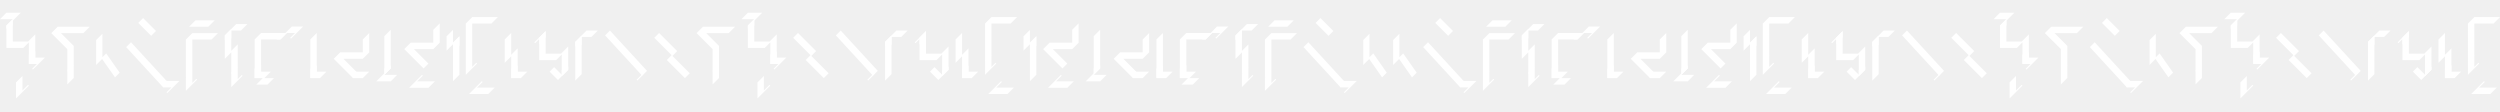
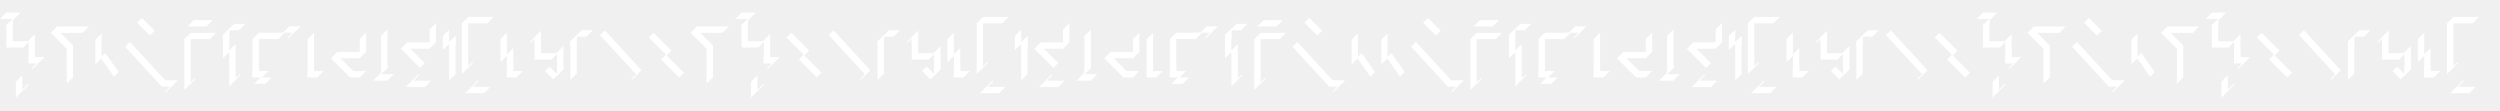
- <svg xmlns="http://www.w3.org/2000/svg" viewBox="0 0 1170 52" width="1170" height="52" fill="#fff" color="#fff" stroke="none">
+ <svg xmlns="http://www.w3.org/2000/svg" viewBox="0 0 1180 52" width="1180" height="52" fill="#fff" color="#fff" stroke="none">
  <g>
    <svg x="0" y="0" width="21" height="52" viewBox="0 0 70 172.295" preserveAspectRatio="xMidYMid meet" color="#fff" fill="#fff" stroke="none">
      <g transform="translate(35 86.14745)">
        <g>
          <g fill="currentColor">
            <path d="M -15 -56.85 l -10 10 l 0 35 l 26.3 0 l 8.7 -8.75 l 0 33.75 l 10 -10 l 0 -36.15 l -11.15 11.15 l -23.85 0 l 0 -35 z" />
            <g>
              <path d="M -2.6 -66.85 l -22.4 0 l -10 10.1 l 19.9 0 l 0.1 -0.1 l 0 0.1 l -0.05 0 l -9.95 9.9 l 0 5 q 5 -5.774 10 -5 l 0 -7.55 l 12.4 -12.4 z" />
            </g>
            <g>
              <path d="M 10 -1.85 l 0 15 l 12.6 0 l -7.5 7.5 l 1.2 1.2 l 18.7 -18.7 l -15 0 l 0 -10 q -3.85 7.75 -10 5 z" />
            </g>
            <path d="M -10 41.85 l 0 25 l 20 -20 l -1.2 -1.2 l -8.8 8.8 l 0 -22.6 l -10 10 z" />
          </g>
        </g>
      </g>
    </svg>
    <svg x="24" y="0" width="18" height="52" viewBox="0 0 60 172.295" preserveAspectRatio="xMidYMid meet" color="#fff" fill="#fff" stroke="none">
      <g transform="translate(30 86.14745)">
        <g>
          <g>
            <path d="M -14.95 -35 l 34.95 0 l 10 -10 l -50 0 l -10 10 l 25 25 l 0 35 l 10 -10 l 0 -30.05 l -19.95 -19.95 z" />
            <g>
              <path d="M -5 45 l 10 -10 l 0 -20 q -7.3 -5 -10 10 l 0 20 z" />
            </g>
          </g>
        </g>
      </g>
    </svg>
    <svg x="45" y="0" width="11" height="52" viewBox="0 0 37.7 172.295" preserveAspectRatio="xMidYMid meet" color="#fff" fill="#fff" stroke="none">
      <g transform="translate(18.85 86.14745)">
        <g>
          <g>
            <path d="M -8.85 -34.925 l -10 10 l 0 40 l 9.55 -9.55 l 20.65 29.4 l 7.5 -7.5 l -21.6 -30.85 l -6.1 6.1 l 0 -37.6 z" />
          </g>
        </g>
      </g>
    </svg>
    <svg x="59" y="0" width="25" height="52" viewBox="0 0 82.5 172.295" preserveAspectRatio="xMidYMid meet" color="#fff" fill="#fff" stroke="none">
      <g transform="translate(41.25 86.14745)">
        <g>
          <g>
            <path d="M -33.75 -20.6 l -7.5 7.5 57.5 62.5 7.5 -7.5 -57.5 -62.5 z" />
            <path d="M 13.65 39.4 q -1.65 2.7 2.6 10 l 12.6 0 l -7.5 7.5 l 1.2 1.2 l 18.7 -18.7 l -20 0 q -7 -2.95 -7.6 0 z" />
            <path d="M -22.5 -50.6 l 20 20 l 7.5 -7.5 l -20 -20 l -7.5 7.5 z" />
          </g>
        </g>
      </g>
    </svg>
    <svg x="87" y="0" width="15" height="52" viewBox="0 0 50 172.295" preserveAspectRatio="xMidYMid meet" color="#fff" fill="#fff" stroke="none">
      <g transform="translate(25 86.14745)">
        <g>
          <g>
            <path d="M -15 -35 l -10 10 l 0 60 l 10 -10 l 0 -50 l 30 0 l 10 -10 l -40 0 z" />
            <g>
              <path d="M -15 42.6 l 0 -17.6 q -7.3 -5 -10 10 l 0 20 l 17.5 -17.5 l -1.2 -1.2 l -6.3 6.3 z" />
            </g>
            <path d="M 10 -45 l 10 -10 l -30 0 l -10 10 l 30 0 z" />
          </g>
        </g>
      </g>
    </svg>
    <svg x="105" y="0" width="11" height="52" viewBox="0 0 35.05 172.295" preserveAspectRatio="xMidYMid meet" color="#fff" fill="#fff" stroke="none">
      <g transform="translate(17.525 86.14745)">
        <g>
          <g>
            <path d="M 2.475 -17.3 l -10 10 l 0 -33.85 l -10 10 l 0 36.2 l 10 -9.95 l 0 33.75 l 10 -10 l 0 -36.15 z" />
            <g>
              <path d="M -7.475 -38.85 l 15 0 l 10 -10 l -17.4 0 l -17.65 17.7 l 0 7.3 q 5.4 -4.35 10 -2.75 l 0 -12.25 z" />
            </g>
            <g>
              <path d="M 2.475 36.45 l 0 -17.6 q -7.3 -5 -10 10 l 0 20 l 17.5 -17.5 l -1.2 -1.2 l -6.3 6.3 z" />
            </g>
          </g>
        </g>
      </g>
    </svg>
    <svg x="119" y="0" width="23" height="52" viewBox="0 0 75.05 172.295" preserveAspectRatio="xMidYMid meet" color="#fff" fill="#fff" stroke="none">
      <g transform="translate(37.525 86.14745)">
        <g>
          <g>
            <path d="M -27.525 -35 l -10 10 l 0 60 l 10 -10 l 0 -50 l 30 0 l 10 -10 l -40 0 z" />
            <g>
              <path d="M 12.475 -35 l 12.65 0 l -7.5 7.5 l 1.2 1.2 l 18.7 -18.7 l -17.45 0 l -9.95 10 l -7.6 0 q 4.95 4.2 -6.25 10 l 6.25 0 l 9.95 -10 z" />
            </g>
            <g>
              <path d="M -7.525 35 l -15 0 l 10 -10 l -15 0 l 0 -10 q -3.85 7.75 -10 5 l 0 15 l 12.55 0 l -9.95 10 l 17.4 0 l 10 -10 z" />
            </g>
          </g>
        </g>
      </g>
    </svg>
    <svg x="145" y="0" width="8" height="52" viewBox="0 0 25 172.295" preserveAspectRatio="xMidYMid meet" color="#fff" fill="#fff" stroke="none">
      <g transform="translate(12.5 86.14745)">
        <g>
          <g>
            <path d="M -2.5 -35 l -10 10 l 0 60 l 10 -10 l 0 -60 z" />
            <g>
              <path d="M -12.5 20 l 0 15 l 15 0 l 10 -10 l -15 0 l 0 -10 q -3.874 7.753 -10 5 z" />
            </g>
          </g>
        </g>
      </g>
    </svg>
    <svg x="156" y="0" width="17" height="52" viewBox="0 0 55 172.295" preserveAspectRatio="xMidYMid meet" color="#fff" fill="#fff" stroke="none">
      <g transform="translate(27.5 86.14745)">
        <g>
          <g>
            <path d="M 27.5 -34.975 l -10 10 l 0 20 l -35 0 l -10 10 l 29.95 29.95 l 7.5 -7.5 l -22.45 -22.45 l 30 0 l 10 -10 l 0 -30 z" />
            <g>
              <path d="M -0.15 24.975 q -1.655 2.716 2.6 10 l 15 0 l 10 -10 l -20 0 q -7.015 -2.931 -7.6 0 z" />
            </g>
          </g>
        </g>
      </g>
    </svg>
    <svg x="176" y="0" width="10" height="52" viewBox="0 0 32.4 172.295" preserveAspectRatio="xMidYMid meet" color="#fff" fill="#fff" stroke="none">
      <g transform="translate(16.2 86.14745)">
        <g>
          <g>
            <path d="M 6.2 -40 l -10 10 l 0 60 l 10 -10 l 0 -60 z" />
            <g>
              <path d="M -16.2 40 l 22.4 0 l 10 -10.1 l -19.9 0 l -0.1 0.1 l 0 -0.1 l 0.05 0 l 9.95 -9.9 l 0 -5 q -5 5.774 -10 5 l 0 7.55 l -12.4 12.4 z" />
            </g>
          </g>
        </g>
      </g>
    </svg>
    <svg x="189" y="0" width="17" height="52" viewBox="0 0 55 172.295" preserveAspectRatio="xMidYMid meet" color="#fff" fill="#fff" stroke="none">
      <g transform="translate(27.5 86.14745)">
        <g>
          <g>
            <path d="M 27.5 -49.975 l -10 10 l 0 20 l -35 0 l -10 10 l 29.95 29.95 l 7.5 -7.5 l -22.45 -22.45 l 30 0 l 10 -10 l 0 -30 z" />
            <path d="M -7.6 39.975 l 8.8 -8.8 l -1.2 -1.2 l -20 20 l 30 0 l 10 -10 l -27.6 0 z" />
          </g>
        </g>
      </g>
    </svg>
    <svg x="209" y="0" width="6" height="52" viewBox="0 0 20 172.295" preserveAspectRatio="xMidYMid meet" color="#fff" fill="#fff" stroke="none">
      <g transform="translate(10 86.14745)">
        <g>
          <g>
            <path d="M 10 -30 l -10 10 l 0 60 l 10 -10 l 0 -60 z" />
            <g>
              <path d="M 10 -15 l 0 -15 l -10 10 l 0 -20 l -10 9.9 l 0 22.4 l 10 -9.95 l 0 5.15 q 5 -6.1 10 -2.5 z" />
            </g>
          </g>
        </g>
      </g>
    </svg>
    <svg x="218" y="0" width="15" height="52" viewBox="0 0 50 172.295" preserveAspectRatio="xMidYMid meet" color="#fff" fill="#fff" stroke="none">
      <g transform="translate(25 86.14745)">
        <g>
          <g>
            <path d="M -15 -60 l -10 10 l 0 60 l 10 -10 l 0 -50 l 30 0 l 10 -10 l -40 0 z" />
            <g>
              <path d="M -15 17.6 l 0 -17.6 q -7.3 -5 -10 10 l 0 20 l 17.5 -17.5 l -1.2 -1.2 l -6.3 6.3 z" />
            </g>
            <path d="M -7.6 50 l 8.8 -8.8 l -1.2 -1.2 l -20 20 l 30 0 l 10 -10 l -27.6 0 z" />
          </g>
        </g>
      </g>
    </svg>
    <svg x="236" y="0" width="11" height="52" viewBox="0 0 35 172.295" preserveAspectRatio="xMidYMid meet" color="#fff" fill="#fff" stroke="none">
      <g transform="translate(17.5 86.14745)">
        <g>
          <g>
            <path d="M 2.5 -11.15 l -10 10 l 0 -33.85 l -10 10 l 0 36.2 l 10 -9.95 l 0 33.75 l 10 -10 l 0 -36.15 z" />
            <g>
              <path d="M -7.5 20 l 0 15 l 15 0 l 10 -10 l -15 0 l 0 -10 q -3.874 7.753 -10 5 z" />
            </g>
          </g>
        </g>
      </g>
    </svg>
    <svg x="250" y="0" width="16" height="52" viewBox="0 0 52.5 172.295" preserveAspectRatio="xMidYMid meet" color="#fff" fill="#fff" stroke="none">
      <g transform="translate(26.25 86.14745)">
        <g>
          <g>
            <path d="M -8.75 -37.925 l -10 10 l 0 35 l 26.3 0 l 8.7 -8.75 l 0 33.75 l 10 -10 l 0 -36.15 l -11.15 11.15 l -23.85 0 l 0 -35 z" />
            <g>
              <path d="M -18.75 -16.725 q 5 -12.14 10 -11.2 l 0 -10 l -17.5 17.5 l 1.2 1.2 l 6.3 -6.3 l 0 8.8 z" />
            </g>
            <g>
              <path d="M 26.25 22.075 l 0 -5 q -6.25 9 -10 5 l 0 7.6 l -11.8 -11.7 l -7 7 l 12.95 12.95 l 15.85 -15.85 z" />
            </g>
          </g>
        </g>
      </g>
    </svg>
    <svg x="269" y="0" width="11" height="52" viewBox="0 0 35.05 172.295" preserveAspectRatio="xMidYMid meet" color="#fff" fill="#fff" stroke="none">
      <g transform="translate(17.525 86.14745)">
        <g>
          <g>
            <path d="M -7.525 -31.15 l -10 10 l 0 60 l 10 -10 l 0 -60 z" />
            <g>
              <path d="M -7.475 -28.85 l 15 0 l 10 -10 l -17.4 0 l -17.65 17.7 l 0 7.3 q 5.4 -4.35 10 -2.75 l 0 -12.25 z" />
            </g>
          </g>
        </g>
      </g>
    </svg>
    <svg x="283" y="0" width="20" height="52" viewBox="0 0 65 172.295" preserveAspectRatio="xMidYMid meet" color="#fff" fill="#fff" stroke="none">
      <g transform="translate(32.5 86.14745)">
        <g>
          <g>
            <path d="M -25 -38.75 l -7.5 7.5 57.5 62.5 7.5 -7.5 -57.5 -62.5 z" />
            <path d="M 29.45 24.85 q -1.825 3.28 -4.45 6.4 l -7.5 7.5 l -1.2 -1.2 l 7.5 -7.5 q -1.688 -4.106 -0.35 -4.55 q 1.45 -0.6 6 -0.65 z" />
          </g>
        </g>
      </g>
    </svg>
    <svg x="306" y="0" width="17" height="52" viewBox="0 0 55 172.295" preserveAspectRatio="xMidYMid meet" color="#fff" fill="#fff" stroke="none">
      <g transform="translate(27.5 86.14745)">
        <g>
          <g>
            <path d="M 20 35 l 7.5 -7.5 -26.9 -26.9 7.45 -7.55 -28.05 -28.05 -7.5 7.5 26.9 26.9 -7.5 7.5 28.1 28.1 z" />
          </g>
        </g>
      </g>
    </svg>
    <svg x="326" y="0" width="18" height="52" viewBox="0 0 60 172.295" preserveAspectRatio="xMidYMid meet" color="#fff" fill="#fff" stroke="none">
      <g transform="translate(30 86.14745)">
        <g>
          <g>
            <path d="M -14.95 -35 l 34.95 0 l 10 -10 l -50 0 l -10 10 l 25 25 l 0 35 l 10 -10 l 0 -30.05 l -19.95 -19.95 z" />
            <g>
              <path d="M -5 45 l 10 -10 l 0 -20 q -7.3 -5 -10 10 l 0 20 z" />
            </g>
          </g>
        </g>
      </g>
    </svg>
    <svg x="347" y="0" width="21" height="52" viewBox="0 0 70 172.295" preserveAspectRatio="xMidYMid meet" color="#fff" fill="#fff" stroke="none">
      <g transform="translate(35 86.14745)">
        <g>
          <g fill="currentColor">
            <path d="M -15 -56.85 l -10 10 l 0 35 l 26.3 0 l 8.7 -8.75 l 0 33.75 l 10 -10 l 0 -36.15 l -11.15 11.15 l -23.85 0 l 0 -35 z" />
            <g>
              <path d="M -2.6 -66.85 l -22.4 0 l -10 10.1 l 19.9 0 l 0.1 -0.1 l 0 0.1 l -0.05 0 l -9.95 9.9 l 0 5 q 5 -5.774 10 -5 l 0 -7.55 l 12.4 -12.4 z" />
            </g>
            <g>
              <path d="M 10 -1.85 l 0 15 l 12.6 0 l -7.5 7.5 l 1.2 1.2 l 18.7 -18.7 l -15 0 l 0 -10 q -3.85 7.75 -10 5 z" />
            </g>
            <path d="M -10 41.85 l 0 25 l 20 -20 l -1.2 -1.2 l -8.8 8.8 l 0 -22.6 l -10 10 z" />
          </g>
        </g>
      </g>
    </svg>
    <svg x="371" y="0" width="17" height="52" viewBox="0 0 55 172.295" preserveAspectRatio="xMidYMid meet" color="#fff" fill="#fff" stroke="none">
      <g transform="translate(27.5 86.14745)">
        <g>
          <g>
            <path d="M 20 35 l 7.5 -7.5 -26.9 -26.9 7.45 -7.55 -28.05 -28.05 -7.5 7.5 26.9 26.9 -7.5 7.5 28.1 28.1 z" />
          </g>
        </g>
      </g>
    </svg>
    <svg x="391" y="0" width="20" height="52" viewBox="0 0 65 172.295" preserveAspectRatio="xMidYMid meet" color="#fff" fill="#fff" stroke="none">
      <g transform="translate(32.5 86.14745)">
        <g>
          <g>
            <path d="M -25 -38.75 l -7.5 7.5 57.5 62.5 7.5 -7.5 -57.5 -62.5 z" />
            <path d="M 29.45 24.85 q -1.825 3.28 -4.45 6.4 l -7.5 7.5 l -1.2 -1.2 l 7.5 -7.5 q -1.688 -4.106 -0.35 -4.55 q 1.45 -0.6 6 -0.65 z" />
          </g>
        </g>
      </g>
    </svg>
    <svg x="414" y="0" width="11" height="52" viewBox="0 0 35.05 172.295" preserveAspectRatio="xMidYMid meet" color="#fff" fill="#fff" stroke="none">
      <g transform="translate(17.525 86.14745)">
        <g>
          <g>
            <path d="M -7.525 -31.15 l -10 10 l 0 60 l 10 -10 l 0 -60 z" />
            <g>
              <path d="M -7.475 -28.85 l 15 0 l 10 -10 l -17.4 0 l -17.65 17.7 l 0 7.3 q 5.4 -4.35 10 -2.75 l 0 -12.25 z" />
            </g>
          </g>
        </g>
      </g>
    </svg>
    <svg x="428" y="0" width="16" height="52" viewBox="0 0 52.5 172.295" preserveAspectRatio="xMidYMid meet" color="#fff" fill="#fff" stroke="none">
      <g transform="translate(26.25 86.14745)">
        <g>
          <g>
            <path d="M -8.75 -37.925 l -10 10 l 0 35 l 26.3 0 l 8.7 -8.75 l 0 33.75 l 10 -10 l 0 -36.15 l -11.15 11.15 l -23.85 0 l 0 -35 z" />
            <g>
              <path d="M -18.75 -16.725 q 5 -12.14 10 -11.2 l 0 -10 l -17.5 17.5 l 1.2 1.2 l 6.3 -6.3 l 0 8.8 z" />
            </g>
            <g>
              <path d="M 26.25 22.075 l 0 -5 q -6.25 9 -10 5 l 0 7.6 l -11.8 -11.7 l -7 7 l 12.95 12.95 l 15.85 -15.85 z" />
            </g>
          </g>
        </g>
      </g>
    </svg>
    <svg x="447" y="0" width="11" height="52" viewBox="0 0 35 172.295" preserveAspectRatio="xMidYMid meet" color="#fff" fill="#fff" stroke="none">
      <g transform="translate(17.5 86.14745)">
        <g>
          <g>
            <path d="M 2.5 -11.15 l -10 10 l 0 -33.85 l -10 10 l 0 36.2 l 10 -9.95 l 0 33.75 l 10 -10 l 0 -36.15 z" />
            <g>
              <path d="M -7.5 20 l 0 15 l 15 0 l 10 -10 l -15 0 l 0 -10 q -3.874 7.753 -10 5 z" />
            </g>
          </g>
        </g>
      </g>
    </svg>
    <svg x="461" y="0" width="15" height="52" viewBox="0 0 50 172.295" preserveAspectRatio="xMidYMid meet" color="#fff" fill="#fff" stroke="none">
      <g transform="translate(25 86.14745)">
        <g>
          <g>
            <path d="M -15 -60 l -10 10 l 0 60 l 10 -10 l 0 -50 l 30 0 l 10 -10 l -40 0 z" />
            <g>
              <path d="M -15 17.6 l 0 -17.6 q -7.3 -5 -10 10 l 0 20 l 17.5 -17.5 l -1.2 -1.2 l -6.3 6.3 z" />
            </g>
            <path d="M -7.6 50 l 8.8 -8.8 l -1.2 -1.2 l -20 20 l 30 0 l 10 -10 l -27.6 0 z" />
          </g>
        </g>
      </g>
    </svg>
    <svg x="479" y="0" width="6" height="52" viewBox="0 0 20 172.295" preserveAspectRatio="xMidYMid meet" color="#fff" fill="#fff" stroke="none">
      <g transform="translate(10 86.14745)">
        <g>
          <g>
            <path d="M 10 -30 l -10 10 l 0 60 l 10 -10 l 0 -60 z" />
            <g>
              <path d="M 10 -15 l 0 -15 l -10 10 l 0 -20 l -10 9.9 l 0 22.4 l 10 -9.95 l 0 5.15 q 5 -6.1 10 -2.5 z" />
            </g>
          </g>
        </g>
      </g>
    </svg>
    <svg x="488" y="0" width="17" height="52" viewBox="0 0 55 172.295" preserveAspectRatio="xMidYMid meet" color="#fff" fill="#fff" stroke="none">
      <g transform="translate(27.5 86.14745)">
        <g>
          <g>
            <path d="M 27.5 -49.975 l -10 10 l 0 20 l -35 0 l -10 10 l 29.95 29.95 l 7.5 -7.5 l -22.45 -22.45 l 30 0 l 10 -10 l 0 -30 z" />
            <path d="M -7.6 39.975 l 8.8 -8.8 l -1.2 -1.2 l -20 20 l 30 0 l 10 -10 l -27.6 0 z" />
          </g>
        </g>
      </g>
    </svg>
    <svg x="508" y="0" width="10" height="52" viewBox="0 0 32.4 172.295" preserveAspectRatio="xMidYMid meet" color="#fff" fill="#fff" stroke="none">
      <g transform="translate(16.2 86.14745)">
        <g>
          <g>
            <path d="M 6.2 -40 l -10 10 l 0 60 l 10 -10 l 0 -60 z" />
            <g>
              <path d="M -16.2 40 l 22.4 0 l 10 -10.1 l -19.9 0 l -0.1 0.1 l 0 -0.1 l 0.05 0 l 9.95 -9.9 l 0 -5 q -5 5.774 -10 5 l 0 7.55 l -12.4 12.4 z" />
            </g>
          </g>
        </g>
      </g>
    </svg>
    <svg x="521" y="0" width="17" height="52" viewBox="0 0 55 172.295" preserveAspectRatio="xMidYMid meet" color="#fff" fill="#fff" stroke="none">
      <g transform="translate(27.5 86.14745)">
        <g>
          <g>
            <path d="M 27.5 -34.975 l -10 10 l 0 20 l -35 0 l -10 10 l 29.95 29.95 l 7.5 -7.5 l -22.45 -22.45 l 30 0 l 10 -10 l 0 -30 z" />
            <g>
              <path d="M -0.15 24.975 q -1.655 2.716 2.6 10 l 15 0 l 10 -10 l -20 0 q -7.015 -2.931 -7.6 0 z" />
            </g>
          </g>
        </g>
      </g>
    </svg>
    <svg x="541" y="0" width="8" height="52" viewBox="0 0 25 172.295" preserveAspectRatio="xMidYMid meet" color="#fff" fill="#fff" stroke="none">
      <g transform="translate(12.5 86.14745)">
        <g>
          <g>
            <path d="M -2.5 -35 l -10 10 l 0 60 l 10 -10 l 0 -60 z" />
            <g>
              <path d="M -12.5 20 l 0 15 l 15 0 l 10 -10 l -15 0 l 0 -10 q -3.874 7.753 -10 5 z" />
            </g>
          </g>
        </g>
      </g>
    </svg>
    <svg x="552" y="0" width="23" height="52" viewBox="0 0 75.05 172.295" preserveAspectRatio="xMidYMid meet" color="#fff" fill="#fff" stroke="none">
      <g transform="translate(37.525 86.14745)">
        <g>
          <g>
            <path d="M -27.525 -35 l -10 10 l 0 60 l 10 -10 l 0 -50 l 30 0 l 10 -10 l -40 0 z" />
            <g>
              <path d="M 12.475 -35 l 12.65 0 l -7.5 7.5 l 1.2 1.2 l 18.7 -18.7 l -17.45 0 l -9.95 10 l -7.6 0 q 4.95 4.2 -6.25 10 l 6.25 0 l 9.95 -10 z" />
            </g>
            <g>
              <path d="M -7.525 35 l -15 0 l 10 -10 l -15 0 l 0 -10 q -3.85 7.75 -10 5 l 0 15 l 12.55 0 l -9.95 10 l 17.4 0 l 10 -10 z" />
            </g>
          </g>
        </g>
      </g>
    </svg>
    <svg x="578" y="0" width="11" height="52" viewBox="0 0 35.05 172.295" preserveAspectRatio="xMidYMid meet" color="#fff" fill="#fff" stroke="none">
      <g transform="translate(17.525 86.14745)">
        <g>
          <g>
            <path d="M 2.475 -17.3 l -10 10 l 0 -33.85 l -10 10 l 0 36.2 l 10 -9.95 l 0 33.75 l 10 -10 l 0 -36.15 z" />
            <g>
              <path d="M -7.475 -38.85 l 15 0 l 10 -10 l -17.4 0 l -17.65 17.7 l 0 7.3 q 5.4 -4.35 10 -2.75 l 0 -12.25 z" />
            </g>
            <g>
              <path d="M 2.475 36.45 l 0 -17.6 q -7.3 -5 -10 10 l 0 20 l 17.5 -17.5 l -1.2 -1.2 l -6.3 6.3 z" />
            </g>
          </g>
        </g>
      </g>
    </svg>
    <svg x="592" y="0" width="15" height="52" viewBox="0 0 50 172.295" preserveAspectRatio="xMidYMid meet" color="#fff" fill="#fff" stroke="none">
      <g transform="translate(25 86.14745)">
        <g>
          <g>
            <path d="M -15 -35 l -10 10 l 0 60 l 10 -10 l 0 -50 l 30 0 l 10 -10 l -40 0 z" />
            <g>
              <path d="M -15 42.6 l 0 -17.6 q -7.3 -5 -10 10 l 0 20 l 17.5 -17.5 l -1.2 -1.2 l -6.3 6.3 z" />
            </g>
            <path d="M 10 -45 l 10 -10 l -30 0 l -10 10 l 30 0 z" />
          </g>
        </g>
      </g>
    </svg>
    <svg x="610" y="0" width="25" height="52" viewBox="0 0 82.5 172.295" preserveAspectRatio="xMidYMid meet" color="#fff" fill="#fff" stroke="none">
      <g transform="translate(41.25 86.14745)">
        <g>
          <g>
            <path d="M -33.75 -20.6 l -7.5 7.5 57.5 62.5 7.5 -7.5 -57.5 -62.5 z" />
            <path d="M 13.65 39.4 q -1.65 2.7 2.6 10 l 12.6 0 l -7.5 7.5 l 1.2 1.2 l 18.7 -18.7 l -20 0 q -7 -2.95 -7.6 0 z" />
            <path d="M -22.5 -50.6 l 20 20 l 7.5 -7.5 l -20 -20 l -7.5 7.5 z" />
          </g>
        </g>
      </g>
    </svg>
    <svg x="638" y="0" width="11" height="52" viewBox="0 0 37.7 172.295" preserveAspectRatio="xMidYMid meet" color="#fff" fill="#fff" stroke="none">
      <g transform="translate(18.85 86.14745)">
        <g>
          <g>
            <path d="M -8.85 -34.925 l -10 10 l 0 40 l 9.55 -9.55 l 20.65 29.4 l 7.5 -7.5 l -21.6 -30.85 l -6.1 6.1 l 0 -37.6 z" />
          </g>
        </g>
      </g>
    </svg>
    <svg x="652" y="0" width="11" height="52" viewBox="0 0 37.7 172.295" preserveAspectRatio="xMidYMid meet" color="#fff" fill="#fff" stroke="none">
      <g transform="translate(18.85 86.14745)">
        <g>
          <g>
            <path d="M -8.85 -34.925 l -10 10 l 0 40 l 9.55 -9.55 l 20.65 29.4 l 7.5 -7.5 l -21.6 -30.85 l -6.1 6.1 l 0 -37.6 z" />
          </g>
        </g>
      </g>
    </svg>
    <svg x="666" y="0" width="25" height="52" viewBox="0 0 82.5 172.295" preserveAspectRatio="xMidYMid meet" color="#fff" fill="#fff" stroke="none">
      <g transform="translate(41.25 86.14745)">
        <g>
          <g>
            <path d="M -33.75 -20.6 l -7.5 7.5 57.5 62.5 7.5 -7.5 -57.5 -62.5 z" />
            <path d="M 13.65 39.4 q -1.65 2.7 2.6 10 l 12.6 0 l -7.5 7.5 l 1.2 1.2 l 18.7 -18.7 l -20 0 q -7 -2.95 -7.6 0 z" />
            <path d="M -22.5 -50.6 l 20 20 l 7.5 -7.5 l -20 -20 l -7.5 7.5 z" />
          </g>
        </g>
      </g>
    </svg>
    <svg x="694" y="0" width="15" height="52" viewBox="0 0 50 172.295" preserveAspectRatio="xMidYMid meet" color="#fff" fill="#fff" stroke="none">
      <g transform="translate(25 86.14745)">
        <g>
          <g>
            <path d="M -15 -35 l -10 10 l 0 60 l 10 -10 l 0 -50 l 30 0 l 10 -10 l -40 0 z" />
            <g>
              <path d="M -15 42.6 l 0 -17.6 q -7.3 -5 -10 10 l 0 20 l 17.5 -17.5 l -1.2 -1.2 l -6.3 6.3 z" />
            </g>
            <path d="M 10 -45 l 10 -10 l -30 0 l -10 10 l 30 0 z" />
          </g>
        </g>
      </g>
    </svg>
    <svg x="712" y="0" width="11" height="52" viewBox="0 0 35.05 172.295" preserveAspectRatio="xMidYMid meet" color="#fff" fill="#fff" stroke="none">
      <g transform="translate(17.525 86.14745)">
        <g>
          <g>
            <path d="M 2.475 -17.3 l -10 10 l 0 -33.85 l -10 10 l 0 36.2 l 10 -9.95 l 0 33.75 l 10 -10 l 0 -36.15 z" />
            <g>
              <path d="M -7.475 -38.85 l 15 0 l 10 -10 l -17.4 0 l -17.65 17.7 l 0 7.3 q 5.4 -4.35 10 -2.75 l 0 -12.25 z" />
            </g>
            <g>
              <path d="M 2.475 36.45 l 0 -17.6 q -7.3 -5 -10 10 l 0 20 l 17.5 -17.5 l -1.2 -1.2 l -6.3 6.3 z" />
            </g>
          </g>
        </g>
      </g>
    </svg>
    <svg x="726" y="0" width="23" height="52" viewBox="0 0 75.05 172.295" preserveAspectRatio="xMidYMid meet" color="#fff" fill="#fff" stroke="none">
      <g transform="translate(37.525 86.14745)">
        <g>
          <g>
            <path d="M -27.525 -35 l -10 10 l 0 60 l 10 -10 l 0 -50 l 30 0 l 10 -10 l -40 0 z" />
            <g>
              <path d="M 12.475 -35 l 12.65 0 l -7.5 7.5 l 1.2 1.2 l 18.7 -18.7 l -17.45 0 l -9.95 10 l -7.6 0 q 4.95 4.2 -6.25 10 l 6.25 0 l 9.95 -10 z" />
            </g>
            <g>
              <path d="M -7.525 35 l -15 0 l 10 -10 l -15 0 l 0 -10 q -3.85 7.75 -10 5 l 0 15 l 12.55 0 l -9.95 10 l 17.4 0 l 10 -10 z" />
            </g>
          </g>
        </g>
      </g>
    </svg>
    <svg x="752" y="0" width="8" height="52" viewBox="0 0 25 172.295" preserveAspectRatio="xMidYMid meet" color="#fff" fill="#fff" stroke="none">
      <g transform="translate(12.5 86.14745)">
        <g>
          <g>
            <path d="M -2.5 -35 l -10 10 l 0 60 l 10 -10 l 0 -60 z" />
            <g>
              <path d="M -12.5 20 l 0 15 l 15 0 l 10 -10 l -15 0 l 0 -10 q -3.874 7.753 -10 5 z" />
            </g>
          </g>
        </g>
      </g>
    </svg>
    <svg x="763" y="0" width="17" height="52" viewBox="0 0 55 172.295" preserveAspectRatio="xMidYMid meet" color="#fff" fill="#fff" stroke="none">
      <g transform="translate(27.5 86.14745)">
        <g>
          <g>
            <path d="M 27.5 -34.975 l -10 10 l 0 20 l -35 0 l -10 10 l 29.95 29.95 l 7.5 -7.5 l -22.45 -22.45 l 30 0 l 10 -10 l 0 -30 z" />
            <g>
              <path d="M -0.15 24.975 q -1.655 2.716 2.6 10 l 15 0 l 10 -10 l -20 0 q -7.015 -2.931 -7.6 0 z" />
            </g>
          </g>
        </g>
      </g>
    </svg>
    <svg x="783" y="0" width="10" height="52" viewBox="0 0 32.4 172.295" preserveAspectRatio="xMidYMid meet" color="#fff" fill="#fff" stroke="none">
      <g transform="translate(16.2 86.14745)">
        <g>
          <g>
            <path d="M 6.2 -40 l -10 10 l 0 60 l 10 -10 l 0 -60 z" />
            <g>
              <path d="M -16.2 40 l 22.4 0 l 10 -10.1 l -19.9 0 l -0.1 0.1 l 0 -0.1 l 0.05 0 l 9.95 -9.9 l 0 -5 q -5 5.774 -10 5 l 0 7.55 l -12.4 12.4 z" />
            </g>
          </g>
        </g>
      </g>
    </svg>
    <svg x="796" y="0" width="17" height="52" viewBox="0 0 55 172.295" preserveAspectRatio="xMidYMid meet" color="#fff" fill="#fff" stroke="none">
      <g transform="translate(27.5 86.14745)">
        <g>
          <g>
            <path d="M 27.5 -49.975 l -10 10 l 0 20 l -35 0 l -10 10 l 29.95 29.95 l 7.5 -7.5 l -22.45 -22.45 l 30 0 l 10 -10 l 0 -30 z" />
            <path d="M -7.6 39.975 l 8.8 -8.8 l -1.2 -1.2 l -20 20 l 30 0 l 10 -10 l -27.6 0 z" />
          </g>
        </g>
      </g>
    </svg>
    <svg x="816" y="0" width="6" height="52" viewBox="0 0 20 172.295" preserveAspectRatio="xMidYMid meet" color="#fff" fill="#fff" stroke="none">
      <g transform="translate(10 86.14745)">
        <g>
          <g>
            <path d="M 10 -30 l -10 10 l 0 60 l 10 -10 l 0 -60 z" />
            <g>
              <path d="M 10 -15 l 0 -15 l -10 10 l 0 -20 l -10 9.9 l 0 22.4 l 10 -9.95 l 0 5.15 q 5 -6.1 10 -2.5 z" />
            </g>
          </g>
        </g>
      </g>
    </svg>
    <svg x="825" y="0" width="15" height="52" viewBox="0 0 50 172.295" preserveAspectRatio="xMidYMid meet" color="#fff" fill="#fff" stroke="none">
      <g transform="translate(25 86.14745)">
        <g>
          <g>
            <path d="M -15 -60 l -10 10 l 0 60 l 10 -10 l 0 -50 l 30 0 l 10 -10 l -40 0 z" />
            <g>
              <path d="M -15 17.6 l 0 -17.6 q -7.3 -5 -10 10 l 0 20 l 17.5 -17.5 l -1.2 -1.2 l -6.3 6.3 z" />
            </g>
            <path d="M -7.6 50 l 8.8 -8.8 l -1.2 -1.2 l -20 20 l 30 0 l 10 -10 l -27.6 0 z" />
          </g>
        </g>
      </g>
    </svg>
    <svg x="843" y="0" width="11" height="52" viewBox="0 0 35 172.295" preserveAspectRatio="xMidYMid meet" color="#fff" fill="#fff" stroke="none">
      <g transform="translate(17.5 86.14745)">
        <g>
          <g>
            <path d="M 2.5 -11.15 l -10 10 l 0 -33.85 l -10 10 l 0 36.2 l 10 -9.95 l 0 33.75 l 10 -10 l 0 -36.15 z" />
            <g>
              <path d="M -7.5 20 l 0 15 l 15 0 l 10 -10 l -15 0 l 0 -10 q -3.874 7.753 -10 5 z" />
            </g>
          </g>
        </g>
      </g>
    </svg>
    <svg x="857" y="0" width="16" height="52" viewBox="0 0 52.5 172.295" preserveAspectRatio="xMidYMid meet" color="#fff" fill="#fff" stroke="none">
      <g transform="translate(26.25 86.14745)">
        <g>
          <g>
            <path d="M -8.75 -37.925 l -10 10 l 0 35 l 26.3 0 l 8.7 -8.75 l 0 33.75 l 10 -10 l 0 -36.15 l -11.15 11.15 l -23.85 0 l 0 -35 z" />
            <g>
              <path d="M -18.75 -16.725 q 5 -12.14 10 -11.2 l 0 -10 l -17.5 17.5 l 1.2 1.2 l 6.3 -6.3 l 0 8.8 z" />
            </g>
            <g>
              <path d="M 26.25 22.075 l 0 -5 q -6.25 9 -10 5 l 0 7.6 l -11.8 -11.7 l -7 7 l 12.95 12.95 l 15.85 -15.85 z" />
            </g>
          </g>
        </g>
      </g>
    </svg>
    <svg x="876" y="0" width="11" height="52" viewBox="0 0 35.05 172.295" preserveAspectRatio="xMidYMid meet" color="#fff" fill="#fff" stroke="none">
      <g transform="translate(17.525 86.14745)">
        <g>
          <g>
            <path d="M -7.525 -31.15 l -10 10 l 0 60 l 10 -10 l 0 -60 z" />
            <g>
              <path d="M -7.475 -28.85 l 15 0 l 10 -10 l -17.4 0 l -17.65 17.7 l 0 7.3 q 5.4 -4.35 10 -2.75 l 0 -12.25 z" />
            </g>
          </g>
        </g>
      </g>
    </svg>
    <svg x="890" y="0" width="20" height="52" viewBox="0 0 65 172.295" preserveAspectRatio="xMidYMid meet" color="#fff" fill="#fff" stroke="none">
      <g transform="translate(32.5 86.14745)">
        <g>
          <g>
            <path d="M -25 -38.75 l -7.5 7.5 57.5 62.5 7.5 -7.5 -57.5 -62.5 z" />
            <path d="M 29.45 24.85 q -1.825 3.28 -4.45 6.4 l -7.5 7.5 l -1.2 -1.2 l 7.5 -7.5 q -1.688 -4.106 -0.35 -4.55 q 1.45 -0.6 6 -0.65 z" />
          </g>
        </g>
      </g>
    </svg>
    <svg x="913" y="0" width="17" height="52" viewBox="0 0 55 172.295" preserveAspectRatio="xMidYMid meet" color="#fff" fill="#fff" stroke="none">
      <g transform="translate(27.5 86.14745)">
        <g>
          <g>
            <path d="M 20 35 l 7.5 -7.5 -26.9 -26.9 7.45 -7.55 -28.05 -28.05 -7.5 7.5 26.9 26.9 -7.5 7.5 28.1 28.1 z" />
          </g>
        </g>
      </g>
    </svg>
    <svg x="933" y="0" width="21" height="52" viewBox="0 0 70 172.295" preserveAspectRatio="xMidYMid meet" color="#fff" fill="#fff" stroke="none">
      <g transform="translate(35 86.14745)">
        <g>
          <g fill="currentColor">
            <path d="M -15 -56.85 l -10 10 l 0 35 l 26.3 0 l 8.7 -8.75 l 0 33.75 l 10 -10 l 0 -36.15 l -11.15 11.15 l -23.85 0 l 0 -35 z" />
            <g>
              <path d="M -2.6 -66.85 l -22.4 0 l -10 10.1 l 19.9 0 l 0.1 -0.1 l 0 0.1 l -0.05 0 l -9.95 9.9 l 0 5 q 5 -5.774 10 -5 l 0 -7.55 l 12.4 -12.4 z" />
            </g>
            <g>
              <path d="M 10 -1.85 l 0 15 l 12.6 0 l -7.5 7.5 l 1.2 1.2 l 18.7 -18.7 l -15 0 l 0 -10 q -3.85 7.75 -10 5 z" />
            </g>
            <path d="M -10 41.85 l 0 25 l 20 -20 l -1.2 -1.2 l -8.8 8.8 l 0 -22.6 l -10 10 z" />
          </g>
        </g>
      </g>
    </svg>
    <svg x="957" y="0" width="18" height="52" viewBox="0 0 60 172.295" preserveAspectRatio="xMidYMid meet" color="#fff" fill="#fff" stroke="none">
      <g transform="translate(30 86.14745)">
        <g>
          <g>
            <path d="M -14.95 -35 l 34.95 0 l 10 -10 l -50 0 l -10 10 l 25 25 l 0 35 l 10 -10 l 0 -30.05 l -19.95 -19.95 z" />
            <g>
              <path d="M -5 45 l 10 -10 l 0 -20 q -7.3 -5 -10 10 l 0 20 z" />
            </g>
          </g>
        </g>
      </g>
    </svg>
    <svg x="978" y="0" width="25" height="52" viewBox="0 0 82.5 172.295" preserveAspectRatio="xMidYMid meet" color="#fff" fill="#fff" stroke="none">
      <g transform="translate(41.25 86.14745)">
        <g>
          <g>
            <path d="M -33.75 -20.6 l -7.5 7.5 57.5 62.5 7.5 -7.5 -57.5 -62.5 z" />
            <path d="M 13.65 39.4 q -1.65 2.7 2.6 10 l 12.6 0 l -7.5 7.5 l 1.2 1.2 l 18.7 -18.7 l -20 0 q -7 -2.95 -7.6 0 z" />
            <path d="M -22.5 -50.6 l 20 20 l 7.5 -7.5 l -20 -20 l -7.5 7.5 z" />
          </g>
        </g>
      </g>
    </svg>
    <svg x="1006" y="0" width="11" height="52" viewBox="0 0 37.7 172.295" preserveAspectRatio="xMidYMid meet" color="#fff" fill="#fff" stroke="none">
      <g transform="translate(18.85 86.14745)">
        <g>
          <g>
            <path d="M -8.85 -34.925 l -10 10 l 0 40 l 9.55 -9.55 l 20.65 29.4 l 7.5 -7.5 l -21.6 -30.85 l -6.1 6.1 l 0 -37.6 z" />
          </g>
        </g>
      </g>
    </svg>
    <svg x="1020" y="0" width="18" height="52" viewBox="0 0 60 172.295" preserveAspectRatio="xMidYMid meet" color="#fff" fill="#fff" stroke="none">
      <g transform="translate(30 86.14745)">
        <g>
          <g>
            <path d="M -14.95 -35 l 34.95 0 l 10 -10 l -50 0 l -10 10 l 25 25 l 0 35 l 10 -10 l 0 -30.05 l -19.95 -19.95 z" />
            <g>
              <path d="M -5 45 l 10 -10 l 0 -20 q -7.3 -5 -10 10 l 0 20 z" />
            </g>
          </g>
        </g>
      </g>
    </svg>
    <svg x="1041" y="0" width="21" height="52" viewBox="0 0 70 172.295" preserveAspectRatio="xMidYMid meet" color="#fff" fill="#fff" stroke="none">
      <g transform="translate(35 86.14745)">
        <g>
          <g fill="currentColor">
            <path d="M -15 -56.85 l -10 10 l 0 35 l 26.3 0 l 8.7 -8.75 l 0 33.75 l 10 -10 l 0 -36.15 l -11.15 11.15 l -23.85 0 l 0 -35 z" />
            <g>
              <path d="M -2.6 -66.85 l -22.4 0 l -10 10.1 l 19.9 0 l 0.1 -0.1 l 0 0.1 l -0.05 0 l -9.95 9.9 l 0 5 q 5 -5.774 10 -5 l 0 -7.55 l 12.4 -12.4 z" />
            </g>
            <g>
              <path d="M 10 -1.85 l 0 15 l 12.6 0 l -7.5 7.5 l 1.2 1.2 l 18.7 -18.7 l -15 0 l 0 -10 q -3.85 7.75 -10 5 z" />
            </g>
            <path d="M -10 41.85 l 0 25 l 20 -20 l -1.2 -1.2 l -8.8 8.8 l 0 -22.6 l -10 10 z" />
          </g>
        </g>
      </g>
    </svg>
    <svg x="1065" y="0" width="17" height="52" viewBox="0 0 55 172.295" preserveAspectRatio="xMidYMid meet" color="#fff" fill="#fff" stroke="none">
      <g transform="translate(27.5 86.14745)">
        <g>
          <g>
            <path d="M 20 35 l 7.5 -7.5 -26.9 -26.9 7.45 -7.55 -28.05 -28.05 -7.5 7.5 26.9 26.9 -7.5 7.5 28.1 28.1 z" />
          </g>
        </g>
      </g>
    </svg>
    <svg x="1085" y="0" width="20" height="52" viewBox="0 0 65 172.295" preserveAspectRatio="xMidYMid meet" color="#fff" fill="#fff" stroke="none">
      <g transform="translate(32.5 86.14745)">
        <g>
          <g>
            <path d="M -25 -38.75 l -7.5 7.5 57.5 62.5 7.5 -7.5 -57.5 -62.5 z" />
            <path d="M 29.45 24.85 q -1.825 3.28 -4.45 6.4 l -7.5 7.5 l -1.2 -1.2 l 7.5 -7.5 q -1.688 -4.106 -0.35 -4.55 q 1.45 -0.6 6 -0.65 z" />
          </g>
        </g>
      </g>
    </svg>
    <svg x="1108" y="0" width="11" height="52" viewBox="0 0 35.05 172.295" preserveAspectRatio="xMidYMid meet" color="#fff" fill="#fff" stroke="none">
      <g transform="translate(17.525 86.14745)">
        <g>
          <g>
            <path d="M -7.525 -31.15 l -10 10 l 0 60 l 10 -10 l 0 -60 z" />
            <g>
              <path d="M -7.475 -28.85 l 15 0 l 10 -10 l -17.4 0 l -17.65 17.7 l 0 7.3 q 5.4 -4.35 10 -2.75 l 0 -12.25 z" />
            </g>
          </g>
        </g>
      </g>
    </svg>
    <svg x="1122" y="0" width="16" height="52" viewBox="0 0 52.5 172.295" preserveAspectRatio="xMidYMid meet" color="#fff" fill="#fff" stroke="none">
      <g transform="translate(26.25 86.14745)">
        <g>
          <g>
            <path d="M -8.75 -37.925 l -10 10 l 0 35 l 26.3 0 l 8.7 -8.75 l 0 33.75 l 10 -10 l 0 -36.15 l -11.15 11.15 l -23.85 0 l 0 -35 z" />
            <g>
              <path d="M -18.75 -16.725 q 5 -12.14 10 -11.2 l 0 -10 l -17.5 17.5 l 1.2 1.2 l 6.3 -6.3 l 0 8.8 z" />
            </g>
            <g>
              <path d="M 26.25 22.075 l 0 -5 q -6.25 9 -10 5 l 0 7.6 l -11.8 -11.7 l -7 7 l 12.95 12.95 l 15.85 -15.85 z" />
            </g>
          </g>
        </g>
      </g>
    </svg>
    <svg x="1141" y="0" width="11" height="52" viewBox="0 0 35 172.295" preserveAspectRatio="xMidYMid meet" color="#fff" fill="#fff" stroke="none">
      <g transform="translate(17.5 86.14745)">
        <g>
          <g>
            <path d="M 2.5 -11.15 l -10 10 l 0 -33.85 l -10 10 l 0 36.2 l 10 -9.95 l 0 33.75 l 10 -10 l 0 -36.15 z" />
            <g>
              <path d="M -7.5 20 l 0 15 l 15 0 l 10 -10 l -15 0 l 0 -10 q -3.874 7.753 -10 5 z" />
            </g>
          </g>
        </g>
      </g>
    </svg>
    <svg x="1155" y="0" width="15" height="52" viewBox="0 0 50 172.295" preserveAspectRatio="xMidYMid meet" color="#fff" fill="#fff" stroke="none">
      <g transform="translate(25 86.14745)">
        <g>
          <g>
            <path d="M -15 -60 l -10 10 l 0 60 l 10 -10 l 0 -50 l 30 0 l 10 -10 l -40 0 z" />
            <g>
              <path d="M -15 17.6 l 0 -17.6 q -7.3 -5 -10 10 l 0 20 l 17.5 -17.5 l -1.2 -1.2 l -6.3 6.3 z" />
            </g>
            <path d="M -7.6 50 l 8.8 -8.8 l -1.2 -1.2 l -20 20 l 30 0 l 10 -10 l -27.6 0 z" />
          </g>
        </g>
      </g>
    </svg>
  </g>
</svg>
